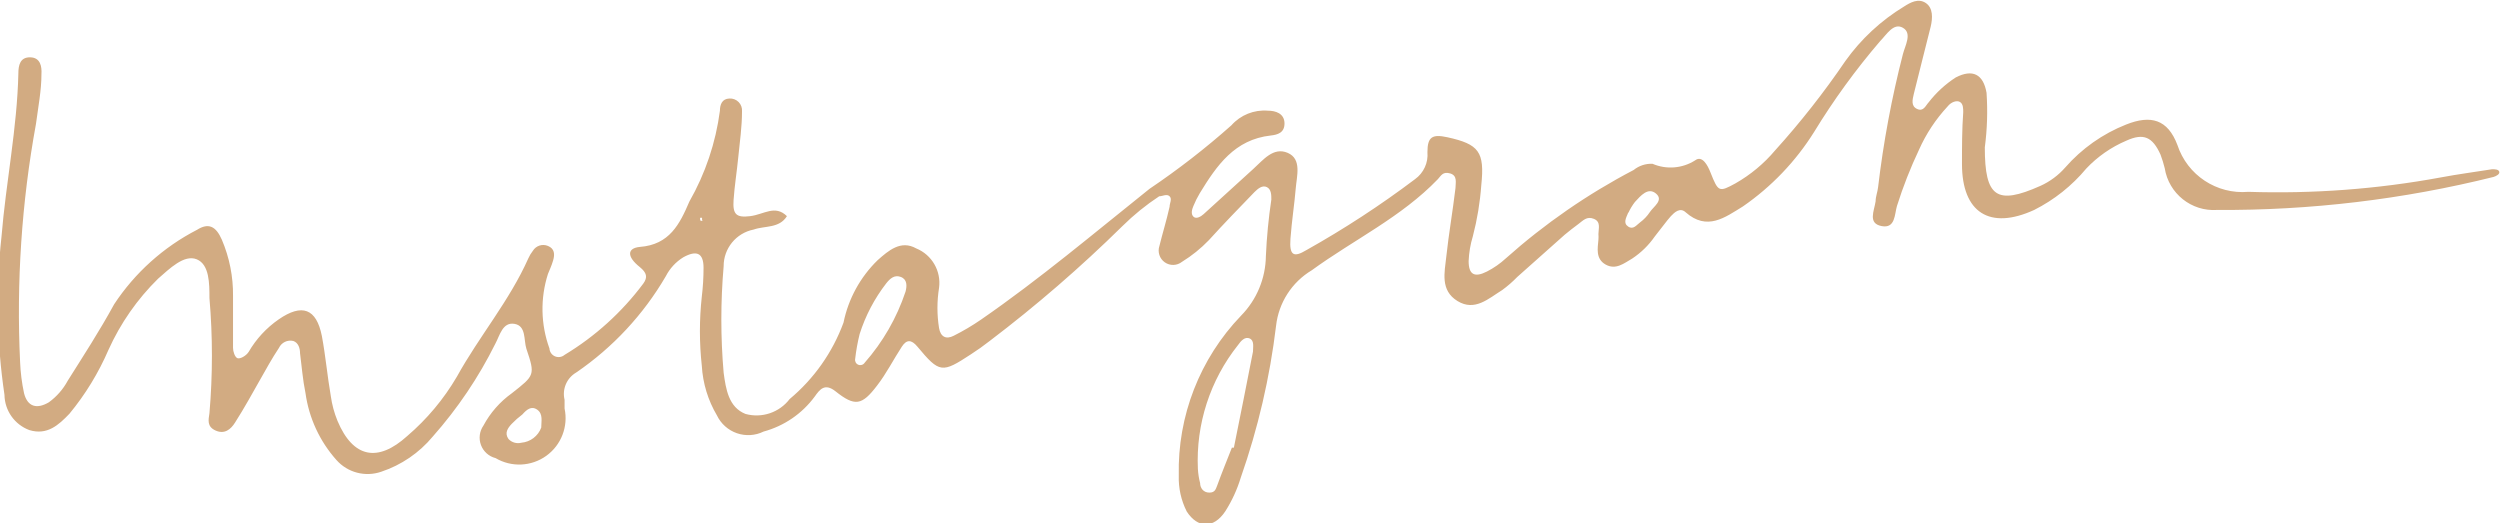
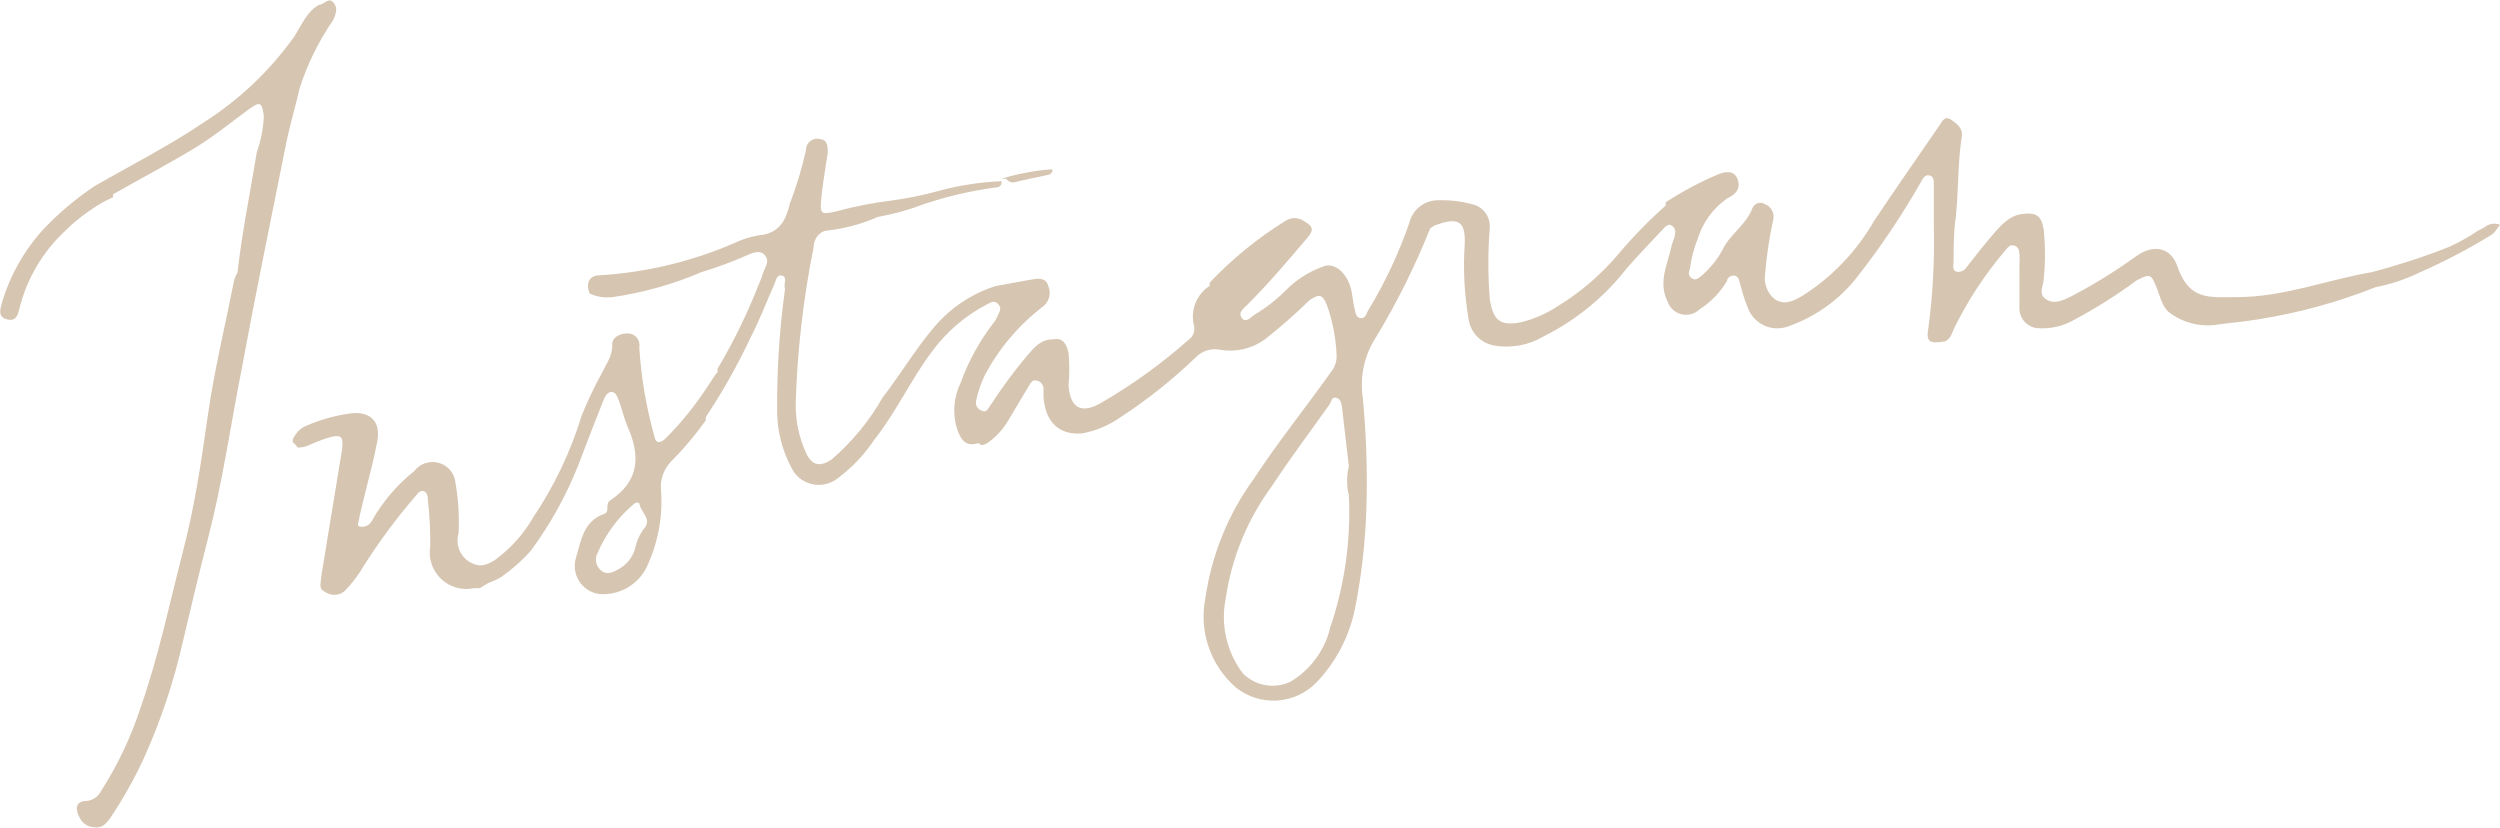
- <svg xmlns="http://www.w3.org/2000/svg" id="894d7417-108d-4438-bc2e-ae7a6feed2a7" data-name="Layer 1" viewBox="0 0 100.74 21.07">
+ <svg xmlns="http://www.w3.org/2000/svg" id="95d8f00c-c049-49ea-b8b9-12dfc280d084" data-name="894d7417-108d-4438-bc2e-ae7a6feed2a7" viewBox="0 0 99.88 33.05">
  <defs>
-     <style>.bc4f2617-c665-46cb-a3ac-3ef50bf5aea9{fill:#d2ab82;}</style>
+     <style>.ea2d215e-0ae4-4537-adbb-337fc8330b3d{fill:#d6c5b1;}</style>
  </defs>
-   <path class="bc4f2617-c665-46cb-a3ac-3ef50bf5aea9" d="M22.85,16.58a4.64,4.64,0,0,0,.06,3,.37.37,0,0,0,.61.26,11.14,11.14,0,0,0,3.17-2.87c.19-.26.14-.44-.14-.67-.53-.42-.51-.76,0-.81,1.2-.09,1.61-.92,2-1.83A10,10,0,0,0,29.78,10c0-.25.09-.48.38-.49a.48.48,0,0,1,.51.52c0,.62-.09,1.23-.15,1.84s-.15,1.15-.19,1.73.11.72.67.65,1-.47,1.48,0c-.31.5-.89.38-1.34.54a1.5,1.5,0,0,0-1.21,1.48,24.83,24.83,0,0,0,0,4.29c.09.66.2,1.39.88,1.66a1.68,1.68,0,0,0,1.78-.6,7.29,7.29,0,0,0,2.17-3.08,4.87,4.87,0,0,1,1.38-2.52c.43-.38.93-.82,1.55-.47a1.5,1.5,0,0,1,.92,1.59,5.11,5.11,0,0,0,0,1.62c.06.35.28.47.59.31a9.25,9.25,0,0,0,1.1-.65c2.36-1.63,4.55-3.48,6.79-5.27a31.38,31.38,0,0,0,3.3-2.56,1.77,1.77,0,0,1,1.47-.59c.31,0,.66.11.67.5s-.28.47-.55.5c-1.46.16-2.18,1.21-2.86,2.32a3.71,3.71,0,0,0-.26.52c-.06.14-.11.32,0,.43s.3,0,.41-.1l2-1.82c.4-.36.81-.9,1.39-.65s.36.94.32,1.46-.16,1.31-.21,2,.14.76.64.46a38.75,38.75,0,0,0,4.38-2.86,1.21,1.21,0,0,0,.5-1.09c0-.62.2-.73.8-.6,1.28.28,1.51.59,1.37,1.93a11.39,11.39,0,0,1-.34,2.06,4,4,0,0,0-.17,1c0,.54.23.68.74.42a3.41,3.41,0,0,0,.76-.53,25.48,25.48,0,0,1,5.15-3.56,1.13,1.13,0,0,1,.76-.25,1.84,1.84,0,0,0,1.72-.14c.28-.21.5.19.62.5.31.78.34.79,1,.43a5.92,5.92,0,0,0,1.6-1.33A33.34,33.34,0,0,0,75.13,8a8,8,0,0,1,2.37-2.2c.25-.16.57-.34.87-.14s.28.61.2.95c-.22.9-.46,1.8-.68,2.71-.05.22-.13.49.13.61s.34-.13.47-.27a4.4,4.4,0,0,1,1.09-1c.68-.35,1.11-.13,1.24.62a11.13,11.13,0,0,1-.07,2.2c0,2,.47,2.34,2.24,1.55a2.94,2.94,0,0,0,1-.74,6.38,6.38,0,0,1,2.45-1.73c1-.4,1.68-.21,2.07.82a2.76,2.76,0,0,0,2.86,1.89,36.19,36.19,0,0,0,7.75-.58c.69-.13,1.38-.22,2.07-.33.11,0,.26,0,.29.1s-.13.18-.23.21A45,45,0,0,1,90.11,14,2,2,0,0,1,88,12.32a4.81,4.81,0,0,0-.17-.55c-.32-.71-.68-.88-1.38-.56a4.81,4.81,0,0,0-1.61,1.12A6.59,6.59,0,0,1,82.74,14c-1.79.82-2.91.11-2.91-1.85,0-.7,0-1.39.05-2.09,0-.15,0-.33-.13-.41s-.36,0-.5.18a6.36,6.36,0,0,0-1.15,1.74,17.88,17.88,0,0,0-.89,2.27c-.1.33-.06.92-.62.81s-.3-.6-.24-1c0-.19.08-.38.1-.57a40.69,40.69,0,0,1,1-5.36c.09-.35.38-.84,0-1.06s-.66.28-.92.54a28.18,28.18,0,0,0-2.66,3.66,10.26,10.26,0,0,1-2.87,3c-.72.44-1.44,1-2.31.23-.22-.2-.44,0-.59.16s-.43.55-.65.82a3.38,3.38,0,0,1-.91.89c-.33.19-.66.47-1.07.24s-.32-.66-.29-1a1.36,1.36,0,0,0,0-.23c0-.21.11-.49-.18-.61s-.44.07-.63.21-.37.28-.55.43l-1.91,1.7a4.7,4.7,0,0,1-.61.53c-.55.34-1.1.87-1.8.44s-.52-1.15-.45-1.79c.1-.92.26-1.84.37-2.76,0-.21.09-.5-.21-.59s-.37.09-.5.23c-1.47,1.53-3.39,2.44-5.08,3.67a3,3,0,0,0-1.44,2.24,28.94,28.94,0,0,1-1.42,6.11,5.49,5.49,0,0,1-.63,1.37c-.47.7-1.11.68-1.55,0a3,3,0,0,1-.32-1.45,9,9,0,0,1,2.51-6.44,3.49,3.49,0,0,0,1-2.4A21.89,21.89,0,0,1,52,13.58c0-.18,0-.41-.18-.5s-.36.06-.5.2c-.62.64-1.24,1.28-1.84,1.94a5.5,5.5,0,0,1-1.08.87.58.58,0,0,1-.91-.64c.13-.53.28-1,.41-1.58,0-.14.11-.31,0-.42s-.29,0-.42,0A9.66,9.66,0,0,0,46,14.65a55.23,55.23,0,0,1-5.35,4.63q-.37.29-.76.54c-1.16.76-1.26.76-2.15-.31-.25-.3-.44-.29-.63,0-.34.52-.62,1.08-1,1.57-.61.8-.89.85-1.67.23-.44-.35-.64-.07-.84.21a3.79,3.79,0,0,1-2.06,1.41,1.4,1.4,0,0,1-1.88-.65,4.43,4.43,0,0,1-.61-2,12.76,12.76,0,0,1,0-2.79,9.65,9.65,0,0,0,.07-1.16c0-.6-.28-.72-.82-.42a1.93,1.93,0,0,0-.7.76,12.06,12.06,0,0,1-3.61,3.88,1,1,0,0,0-.47,1.1c0,.11,0,.23,0,.35a1.87,1.87,0,0,1-2.78,2,.85.85,0,0,1-.49-1.31,3.82,3.82,0,0,1,1.14-1.3c.93-.73.95-.73.59-1.8-.11-.35,0-.92-.48-1s-.59.47-.77.8a17.14,17.14,0,0,1-2.52,3.74,4.58,4.58,0,0,1-2.08,1.42,1.68,1.68,0,0,1-1.8-.47,5.1,5.1,0,0,1-1.25-2.7c-.11-.53-.15-1.07-.22-1.61,0-.2-.07-.42-.27-.49a.51.51,0,0,0-.58.28c-.28.42-.52.86-.77,1.3s-.64,1.15-1,1.71c-.17.27-.42.48-.78.32s-.29-.43-.25-.7a27.11,27.11,0,0,0,0-4.64c0-.58,0-1.35-.51-1.56s-1.1.38-1.56.78a9.5,9.5,0,0,0-2,2.87,10.73,10.73,0,0,1-1.57,2.57c-.44.46-.9.88-1.62.66a1.54,1.54,0,0,1-1-1.42,24.92,24.92,0,0,1-.12-6.37c.18-2.2.63-4.37.68-6.58,0-.33.07-.66.48-.65s.47.37.45.68c0,.66-.13,1.31-.22,2a42.19,42.19,0,0,0-.64,9.6,7.39,7.39,0,0,0,.16,1.26c.14.54.51.65,1,.36a2.6,2.6,0,0,0,.76-.87c.63-1,1.28-2,1.87-3.08a8.86,8.86,0,0,1,3.34-3c.46-.29.76-.15,1,.4a5.61,5.61,0,0,1,.45,2.27c0,.7,0,1.39,0,2.09,0,.14.07.36.17.41s.35-.08.46-.25A4.1,4.1,0,0,1,12,18.41c.94-.65,1.52-.44,1.74.67.15.8.22,1.61.36,2.42a4.16,4.16,0,0,0,.27,1C15,24,16,24.18,17.18,23.11a9.39,9.39,0,0,0,2-2.39c.9-1.63,2.12-3.06,2.88-4.77a1.39,1.39,0,0,1,.18-.3.49.49,0,0,1,.61-.2c.27.11.28.34.21.58S22.92,16.4,22.85,16.58Zm27.56,7,.08,0c.26-1.29.52-2.58.77-3.87,0-.19.06-.44-.13-.53s-.36.1-.47.26a7.47,7.47,0,0,0-1.62,5,3,3,0,0,0,.09.57c0,.19.13.38.37.38s.26-.15.32-.29C50,24.6,50.21,24.09,50.41,23.58ZM35.41,19a7.8,7.8,0,0,0-.18,1,.21.21,0,0,0,.38.16,8.33,8.33,0,0,0,1.65-2.87c.06-.23.07-.49-.19-.59s-.44.07-.59.26A6.61,6.61,0,0,0,35.41,19ZM22.58,22.77c0-.25.08-.55-.16-.72s-.43,0-.6.19a3.53,3.53,0,0,0-.43.38c-.16.17-.3.37-.13.61a.53.53,0,0,0,.52.15A.94.94,0,0,0,22.58,22.77Zm43.8-8.66c-.09.22-.21.42,0,.56s.34-.07.48-.17a1.65,1.65,0,0,0,.39-.41c.15-.23.57-.48.25-.75s-.62.09-.85.34A2.18,2.18,0,0,0,66.39,14.11Zm-37.32.29s0-.07,0-.08a.09.09,0,0,0-.08,0c0,.08,0,.13.07.12S29.05,14.43,29.07,14.4Z" transform="translate(-0.77 -5.54)" />
+   <path class="ea2d215e-0ae4-4537-adbb-337fc8330b3d" d="M19.83,22.43a1,1,0,0,1-1.51-1.12,8.9,8.9,0,0,0-.12-2,.92.92,0,0,0-1.65-.49,6.82,6.82,0,0,0-1.7,2,.43.43,0,0,1-.49.21c-.13,0,0-.25,0-.38.07-.33.16-.65.24-1,.16-.65.34-1.3.47-2,.16-.82-.29-1.24-1.09-1.13a6.71,6.71,0,0,0-1.79.51.85.85,0,0,0-.33.26c-.07.1-.23.28-.14.4l.08.07.1.12,0,0h0a1.06,1.06,0,0,0,.5-.12,6.23,6.23,0,0,1,.61-.24c.64-.2.74-.12.64.54-.27,1.66-.55,3.32-.82,5,0,.21-.12.46.13.57a.64.64,0,0,0,.79,0,5,5,0,0,0,.8-1.05,23.74,23.74,0,0,1,2-2.7c.1-.11.2-.3.37-.26s.17.26.18.41a14.74,14.74,0,0,1,.09,1.79,1.46,1.46,0,0,0,1.74,1.68l.24,0c.32-.19.63-.39.92-.59l.24-.16.1-.08a7.67,7.67,0,0,0,.75-.9A9.4,9.4,0,0,1,19.83,22.43Z" />
+   <path class="ea2d215e-0ae4-4537-adbb-337fc8330b3d" d="M4.5,7.89,4.26,8h0A7.12,7.12,0,0,0,2.65,9.18,6.33,6.33,0,0,0,.77,12.35c-.06.24-.13.5-.49.41S0,12.38.07,12.12a7.54,7.54,0,0,1,1.7-3,12.2,12.2,0,0,1,2-1.68v0l0,0c1.46-.84,3-1.62,4.37-2.55a13,13,0,0,0,3.61-3.42c.3-.45.49-1,1-1.28h0c.2,0,.37-.32.57-.09s.09.46,0,.69a10.35,10.35,0,0,0-1.35,2.74c-.17.75-.4,1.5-.55,2.26-.6,3-1.21,5.95-1.76,8.93C9.21,17,8.89,19.29,8.3,21.55c-.35,1.37-.68,2.74-1,4.11a24.33,24.33,0,0,1-1.52,4.56,16.7,16.7,0,0,1-1.37,2.45c-.16.23-.33.43-.64.38a.66.66,0,0,1-.59-.39C3,32.34,3,32,3.46,32a.72.72,0,0,0,.58-.4,14.55,14.55,0,0,0,1.6-3.4c.7-2,1.13-4.08,1.66-6.13.47-1.79.74-3.62,1-5.45S9,13,9.36,11.17a1.45,1.45,0,0,1,.13-.29l0,0v0c.18-1.61.51-3.2.77-4.8a4.9,4.9,0,0,0,.28-1.44c-.07-.56-.15-.6-.59-.28-.66.48-1.29,1-2,1.45-1.12.69-2.29,1.3-3.43,1.95h0s0,0,0,0a.58.58,0,0,0,0,.09Z" />
+   <path class="ea2d215e-0ae4-4537-adbb-337fc8330b3d" d="M99.29,9.06a2.26,2.26,0,0,1-.28.15,7.64,7.64,0,0,1-1.18.66,27.23,27.23,0,0,1-3.06,1c-1.8.31-3.53,1-5.39,1-1.08,0-1.91.16-2.38-1.21-.28-.82-1-.9-1.66-.42a21.34,21.34,0,0,1-2.59,1.6c-.31.15-.66.34-1,.12s-.11-.52-.1-.79a9.76,9.76,0,0,0,0-2c-.09-.56-.3-.69-.87-.62s-.94.57-1.31,1-.59.74-.89,1.11a.41.41,0,0,1-.4.2c-.21-.06-.13-.27-.13-.41,0-.6,0-1.19.09-1.79.11-1.07.07-2.15.24-3.22.05-.32-.22-.52-.45-.67s-.34.08-.43.22c-.88,1.28-1.77,2.55-2.63,3.84a8.58,8.58,0,0,1-2.88,3c-.35.2-.71.38-1.09.12a1.08,1.08,0,0,1-.38-1,15.93,15.93,0,0,1,.33-2.2.53.53,0,0,0-.33-.59.34.34,0,0,0-.5.14c-.23.62-.8,1-1.12,1.52A3.66,3.66,0,0,1,68,11c-.12.09-.25.24-.42.11s-.09-.27-.06-.4a4.92,4.92,0,0,1,.31-1.18A3.07,3.07,0,0,1,69,7.93c.35-.17.56-.39.42-.77s-.51-.31-.81-.18a13.5,13.5,0,0,0-2.06,1.1h0l0,.13h0a18.41,18.41,0,0,0-1.89,1.94,10,10,0,0,1-2.42,2.08,4.75,4.75,0,0,1-1.45.64c-.85.17-1.14-.06-1.27-.92a18,18,0,0,1,0-2.86.9.9,0,0,0-.7-.93A4.76,4.76,0,0,0,57.46,8a1.18,1.18,0,0,0-1.16.92,18.38,18.38,0,0,1-1.66,3.52c-.06.13-.11.29-.29.27s-.2-.24-.23-.38c-.08-.29-.08-.6-.17-.88-.21-.63-.69-1-1.14-.78a3.87,3.87,0,0,0-1.42.91,6.44,6.44,0,0,1-1.28,1c-.14.1-.34.34-.5.12s.08-.38.23-.53c.85-.85,1.63-1.77,2.41-2.69.29-.34.14-.47-.14-.64a.67.67,0,0,0-.78,0,15.25,15.25,0,0,0-3,2.45h0l0,.13h0A1.46,1.46,0,0,0,47.7,13a.53.53,0,0,1-.22.58A21.33,21.33,0,0,1,44,16.09c-.8.47-1.25.21-1.31-.7a6.87,6.87,0,0,0,0-1.3c-.08-.32-.2-.62-.63-.53h0c-.49,0-.74.33-1,.62a19.46,19.46,0,0,0-1.48,2c-.1.12-.16.33-.35.23A.34.34,0,0,1,39,16a4.49,4.49,0,0,1,.34-1,8.38,8.38,0,0,1,2.34-2.76.7.7,0,0,0,.2-.82c-.09-.32-.37-.3-.62-.26l-1.49.27A5.35,5.35,0,0,0,37.38,13c-.78.9-1.38,1.93-2.11,2.87a9.36,9.36,0,0,1-2.06,2.5c-.46.29-.77.23-1-.26a4.6,4.6,0,0,1-.42-2,37,37,0,0,1,.71-6.2c0-.34.22-.68.56-.7a6.88,6.88,0,0,0,2-.54,10.47,10.47,0,0,0,1.87-.52h0a15.23,15.23,0,0,1,2.85-.66c.14,0,.26-.08.23-.25h0l0,0a11.32,11.32,0,0,0-2.52.39A14.3,14.3,0,0,1,35.7,8a16.07,16.07,0,0,0-2.31.45c-.58.13-.64.11-.58-.51s.17-1.22.26-1.84c0-.25,0-.5-.29-.54A.45.45,0,0,0,32.2,6a14.66,14.66,0,0,1-.65,2.15c-.14.63-.42,1.19-1.23,1.25a3.71,3.71,0,0,0-1,.32A16.06,16.06,0,0,1,23.94,11c-.4,0-.55.33-.38.73a1.73,1.73,0,0,0,.92.14,14.24,14.24,0,0,0,3.55-1h0a15.28,15.28,0,0,0,1.81-.67c.2-.08.51-.25.72,0s0,.47-.07.7a3.89,3.89,0,0,1-.17.45,23.32,23.32,0,0,1-1.65,3.38h0l0,.13h0c-.14.16-.24.35-.36.52a13,13,0,0,1-1.72,2.14c-.24.21-.4.21-.46-.14a17.09,17.09,0,0,1-.59-3.5.47.47,0,0,0-.48-.56c-.32,0-.63.18-.6.47,0,.45-.23.73-.39,1.07a15.69,15.69,0,0,0-.83,1.74,15.37,15.37,0,0,1-1.95,4.09,5.44,5.44,0,0,1-1.42,1.61,1.38,1.38,0,0,1-1.59.12,2,2,0,0,1-.12.23l-.1.16.17.54A2.51,2.51,0,0,0,20,23.07,6.88,6.88,0,0,0,21.21,22a15.28,15.28,0,0,0,1.9-3.43c.32-.86.66-1.72,1-2.58.06-.14.14-.32.31-.33s.24.18.3.33c.12.31.19.65.33,1,.53,1.17.53,2.21-.67,3-.22.14,0,.46-.24.54-.84.29-.93,1.1-1.13,1.76a1.13,1.13,0,0,0,.91,1.44,1.94,1.94,0,0,0,1.88-1,6.12,6.12,0,0,0,.61-3.13,1.44,1.44,0,0,1,.39-1.15,13.09,13.09,0,0,0,1.4-1.66h0l0-.13h0A25,25,0,0,0,30,13.46c.35-.68.62-1.39.93-2.09.07-.15.09-.41.31-.36s.08.31.11.47,0,.1,0,.16a33.61,33.61,0,0,0-.3,4.9,4.83,4.83,0,0,0,.54,2.09,1.22,1.22,0,0,0,1.89.47,6.13,6.13,0,0,0,1.44-1.52c.88-1.1,1.46-2.4,2.31-3.53a6.36,6.36,0,0,1,2.22-1.9c.14-.07.28-.17.43,0s.06.28,0,.42-.1.23-.18.32a8.9,8.9,0,0,0-1.32,2.4,2.52,2.52,0,0,0-.14,1.86c.14.39.33.73.85.55h0c.13.14.24.06.36,0a2.91,2.91,0,0,0,.82-.88c.27-.47.56-.93.84-1.41.08-.13.14-.26.32-.2a.33.33,0,0,1,.26.3c0,.12,0,.25,0,.37.06.72.4,1.51,1.52,1.44a3.91,3.91,0,0,0,1.57-.66,20.45,20.45,0,0,0,3-2.39,1.06,1.06,0,0,1,1-.29,2.36,2.36,0,0,0,1.74-.41A21.48,21.48,0,0,0,52.31,12c.38-.26.52-.26.7.18a6.77,6.77,0,0,1,.39,2,1,1,0,0,1-.23.69c-1,1.41-2.11,2.78-3.07,4.25a10.67,10.67,0,0,0-1.94,4.76,3.76,3.76,0,0,0,1.22,3.59,2.4,2.4,0,0,0,3.22-.21,6,6,0,0,0,1.53-2.92,24.65,24.65,0,0,0,.46-4,35.28,35.28,0,0,0-.14-4.41A3.52,3.52,0,0,1,55,13.43a29.61,29.61,0,0,0,2.14-4.31L57.33,9c.82-.29,1.23-.27,1.19.73a12.67,12.67,0,0,0,.15,3,1.25,1.25,0,0,0,1,1.07,2.9,2.9,0,0,0,2-.36A9.72,9.72,0,0,0,65,10.71c.48-.55,1-1.08,1.5-1.62.08-.08.18-.15.28-.08a.28.28,0,0,1,.14.32c0,.15-.09.31-.13.46-.15.74-.56,1.47-.17,2.25a.78.78,0,0,0,1.28.32A3.42,3.42,0,0,0,69,11.22c0-.11.13-.22.28-.21s.19.14.22.26c.1.34.18.69.32,1a1.25,1.25,0,0,0,1.59.78,6,6,0,0,0,2.8-2,31.15,31.15,0,0,0,2.56-3.82c.07-.13.15-.26.32-.22s.17.21.17.35c0,.56,0,1.13,0,1.69a26.08,26.08,0,0,1-.21,4c-.11.59,0,.7.65.59.22-.09.28-.31.36-.5A14.92,14.92,0,0,1,80.12,10c.09-.11.18-.24.35-.19s.2.19.21.34a2.9,2.9,0,0,1,0,.47c0,.55,0,1.09,0,1.64a.8.8,0,0,0,.7.85,2.57,2.57,0,0,0,1.52-.35,19.67,19.67,0,0,0,2.45-1.55c.56-.29.59-.28.83.33.14.35.21.77.56,1a2.57,2.57,0,0,0,1.7.45c.59-.09,1.18-.13,1.77-.23a22,22,0,0,0,4.71-1.29h0a7,7,0,0,0,1.74-.58A23.85,23.85,0,0,0,99.51,9.4c.15-.08.25-.27.37-.42A.6.6,0,0,0,99.29,9.06ZM25.68,21.18a2.16,2.16,0,0,0-.32.78,1.36,1.36,0,0,1-.58.74c-.25.15-.53.31-.78.08a.56.56,0,0,1-.12-.7,5.27,5.27,0,0,1,1.45-1.95c.09-.08.2-.06.22,0C25.6,20.5,26.11,20.75,25.68,21.18Zm27.44,4a3.47,3.47,0,0,1-1.57,2.06,1.68,1.68,0,0,1-1.89-.33,3.73,3.73,0,0,1-.69-3,10,10,0,0,1,1.86-4.51c.72-1.1,1.52-2.16,2.28-3.23.08-.11.08-.32.27-.28s.22.25.24.42c.09.77.18,1.55.27,2.32v0a2.4,2.4,0,0,0,0,1.16A14.24,14.24,0,0,1,53.12,25.14Z" />
+   <path class="ea2d215e-0ae4-4537-adbb-337fc8330b3d" d="M40.19,7.14l-.18,0v0a9.43,9.43,0,0,1,1.92-.37h0l.12,0h0c0,.17-.12.21-.24.23-.41.09-.83.17-1.23.27a.32.32,0,0,1-.4-.17l.07.05Z" />
+   <path class="ea2d215e-0ae4-4537-adbb-337fc8330b3d" d="M41.94,6.77l.12,0h0l-.12,0Z" />
+   <polygon class="ea2d215e-0ae4-4537-adbb-337fc8330b3d" points="39.81 11.47 39.83 11.45 39.8 11.47 39.81 11.47" />
</svg>
